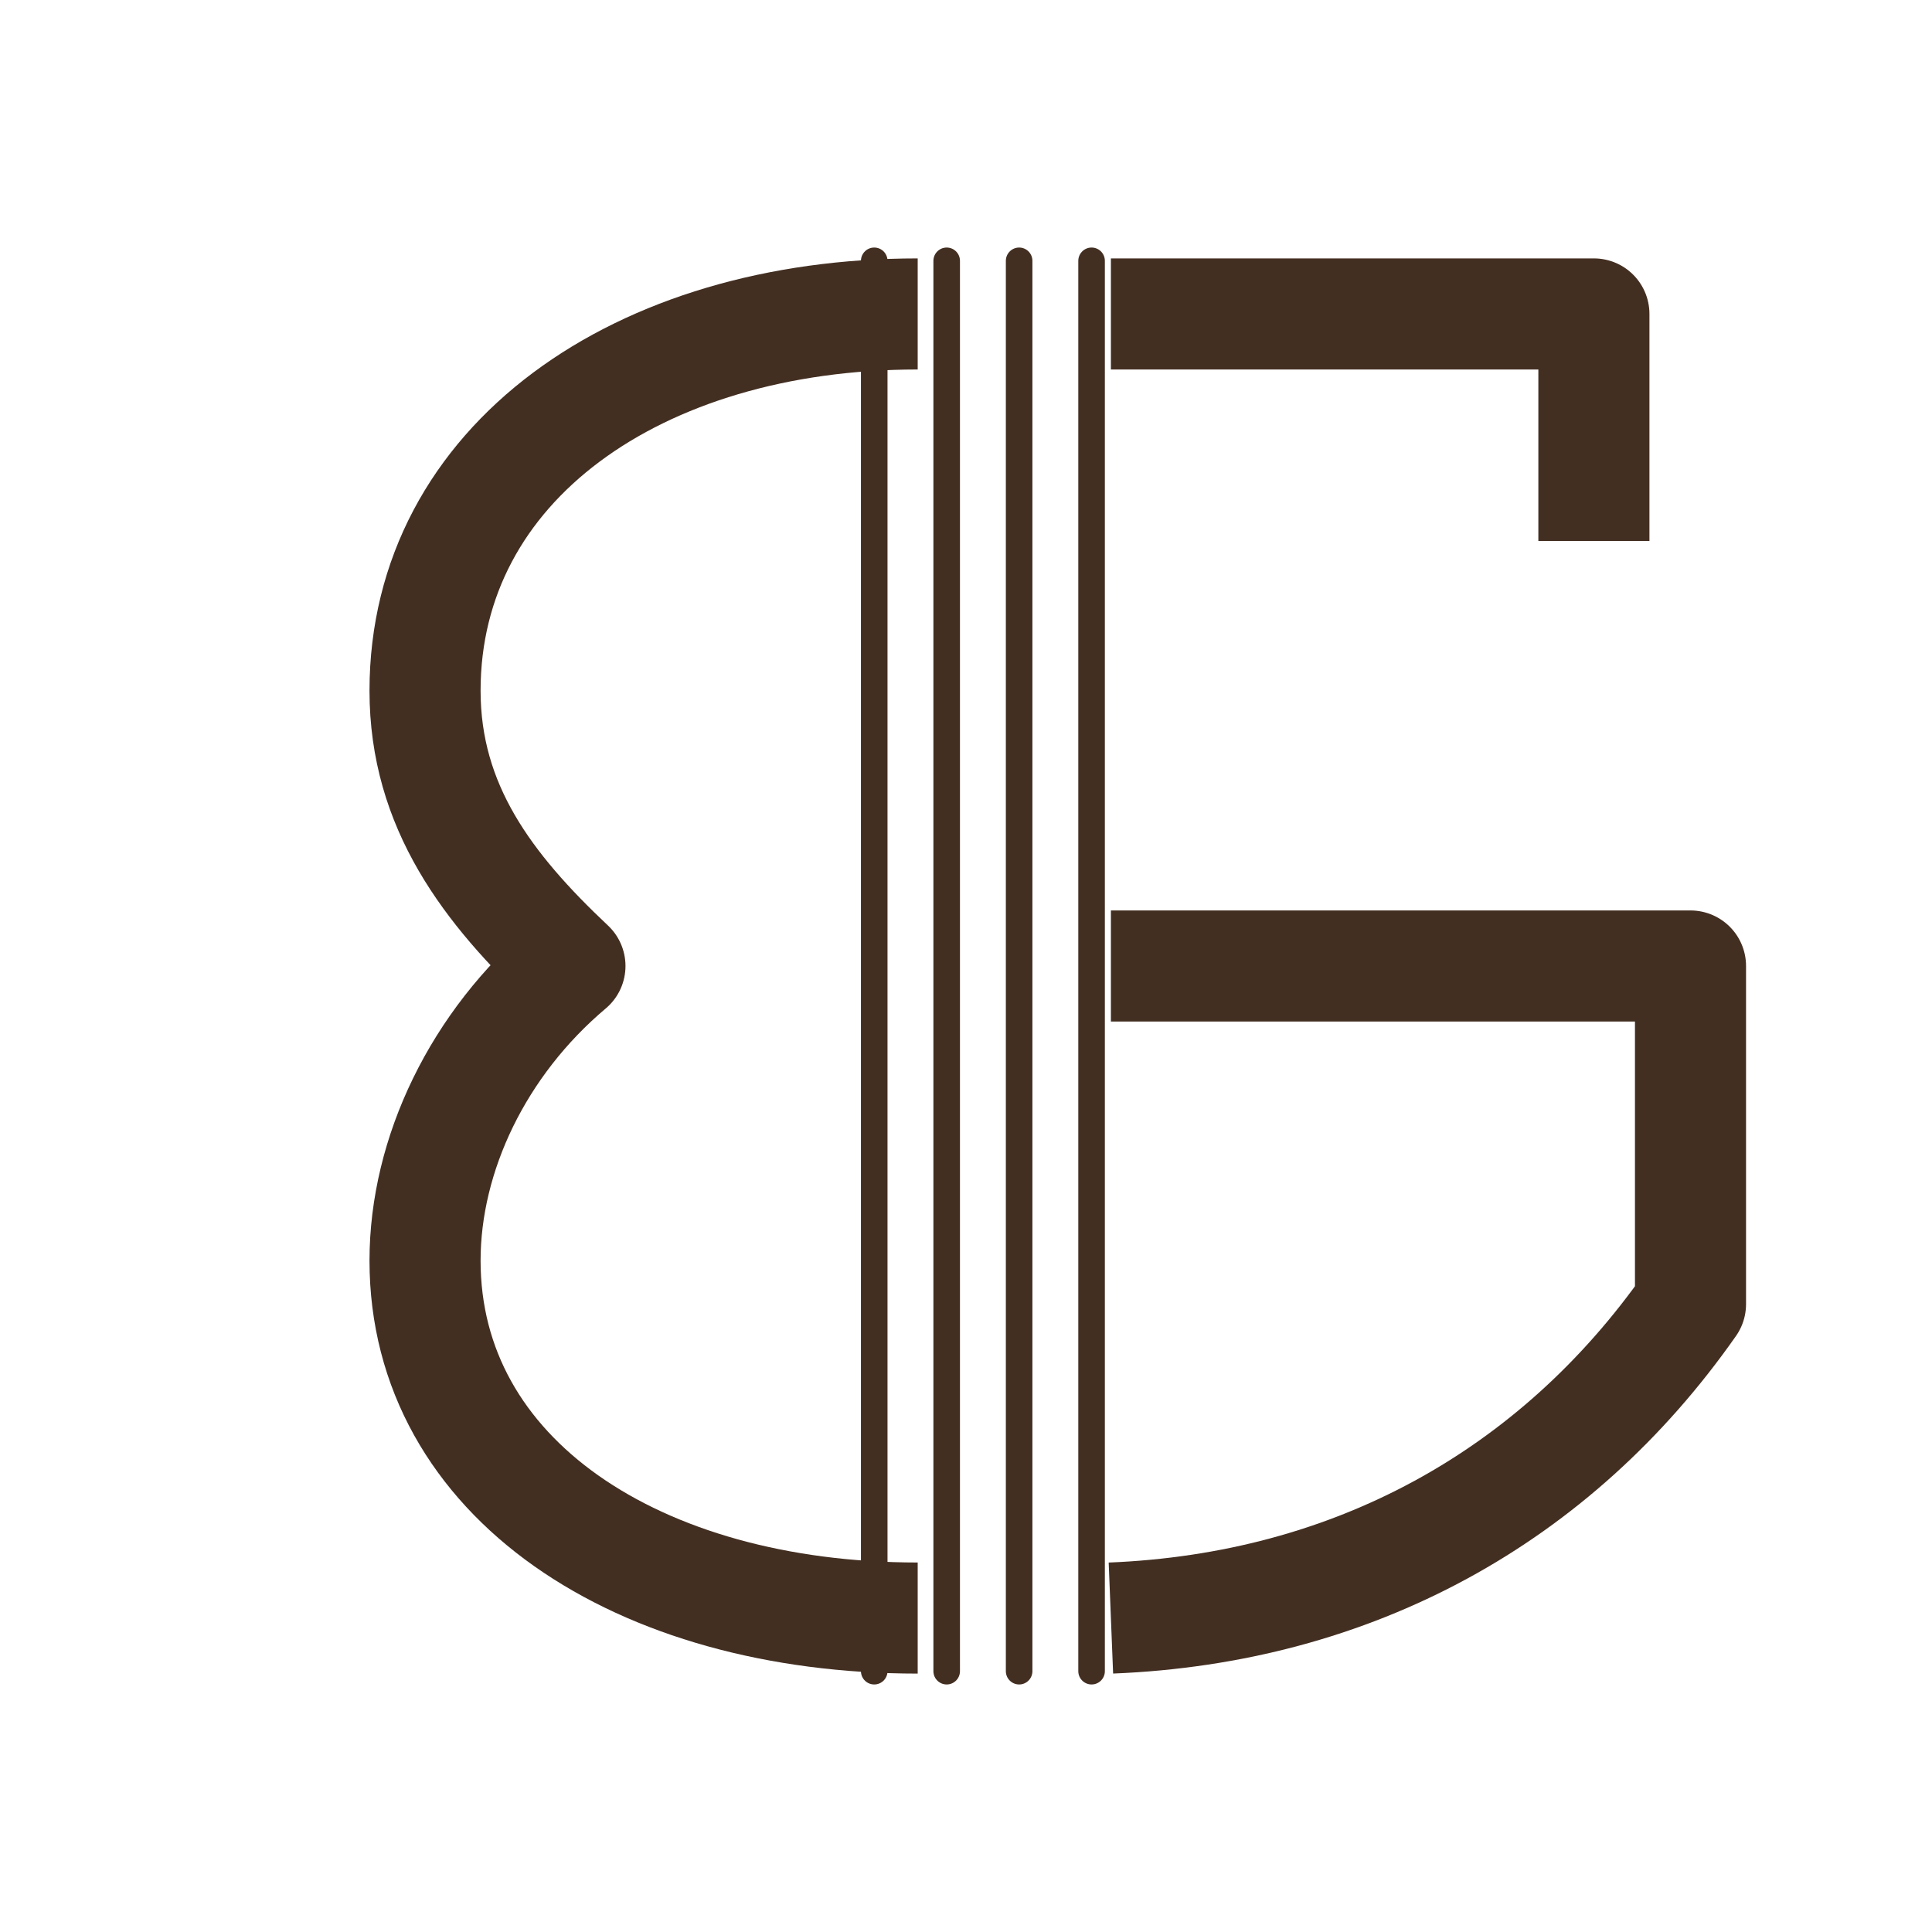
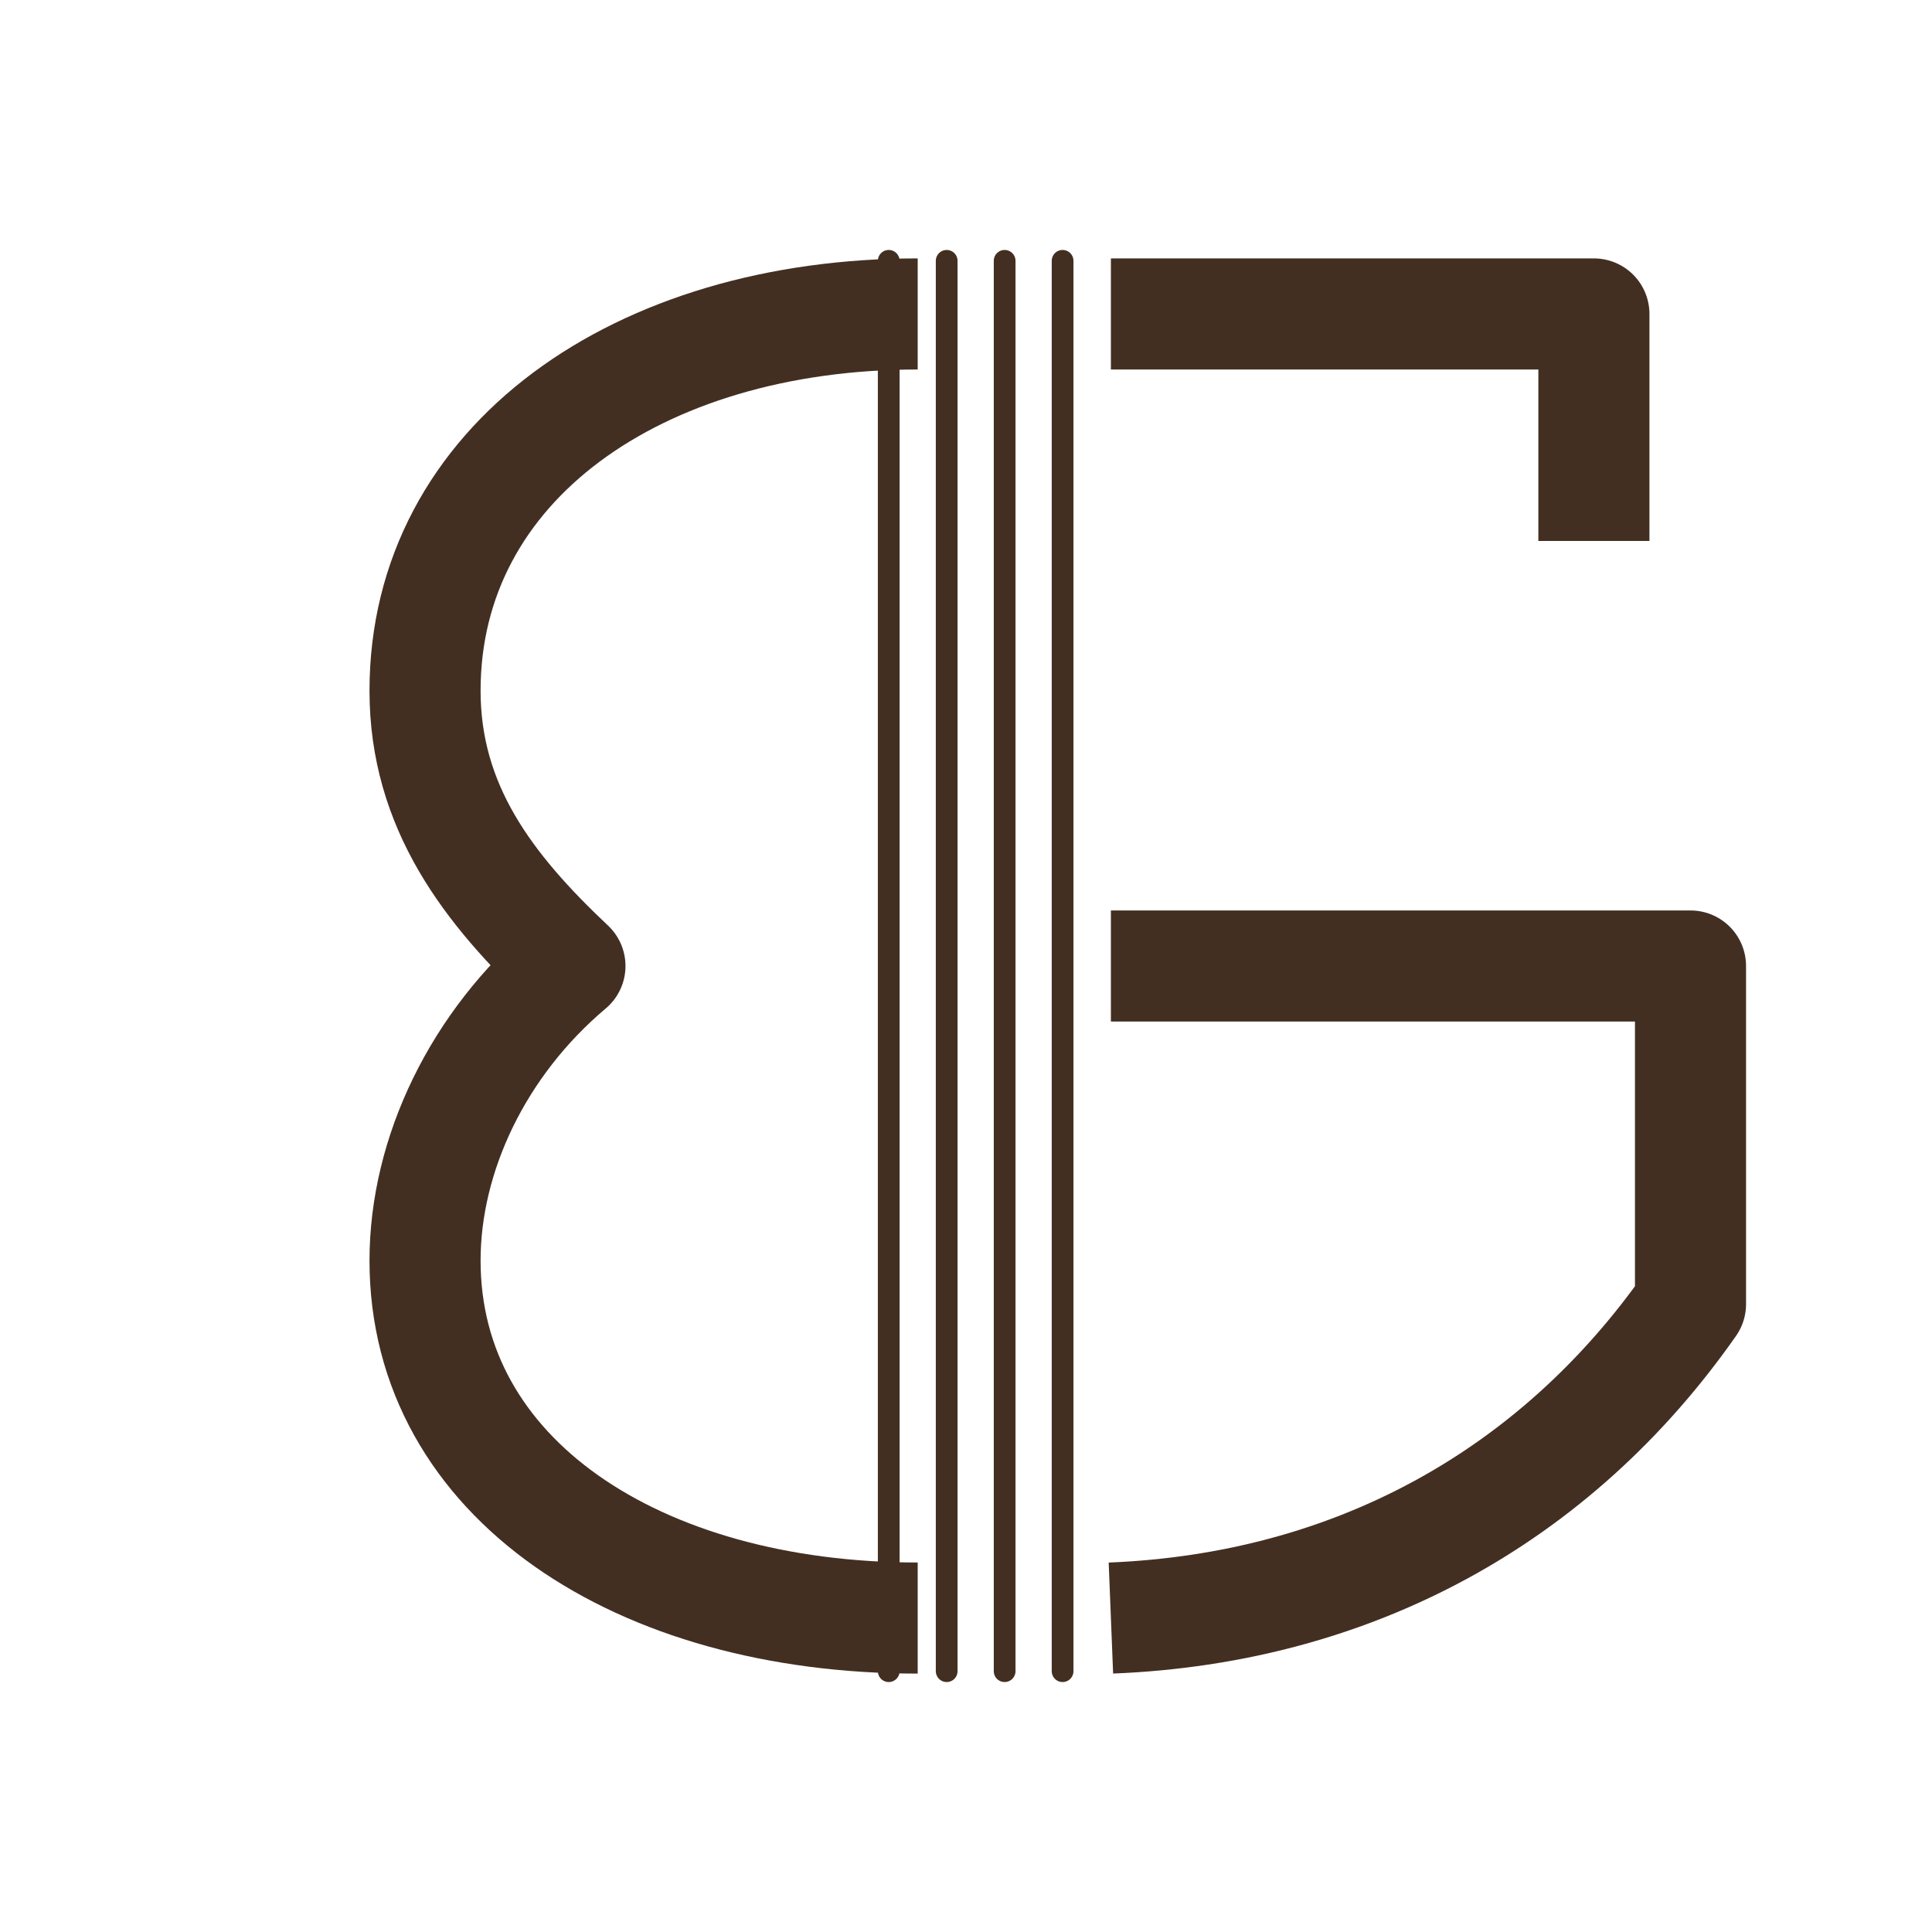
<svg xmlns="http://www.w3.org/2000/svg" viewBox="0 0 400 400" role="img" aria-labelledby="title desc">
  <g fill="none" stroke="#432F22" stroke-width="23" stroke-linecap="butt" stroke-linejoin="round">
    <path d="M190 65 C132 65 88 96 88 143 C88 167 101 184 118 200 C99 216 88 239 88 261 C88 306 132 335 190 335" />
    <path d="M230 65 H330 V112" />
    <path d="M230 200 H350 V270 C322 310 280 333 230 335" />
  </g>
-   <g fill="none" stroke="#432F22" stroke-width="5.5" stroke-linecap="round">
-     <path d="M181 54 V346" />
+   <g fill="none" stroke="#432F22" stroke-width="4.5" stroke-linecap="round">
+     <path d="M184 54 V346" />
    <path d="M196 54 V346" />
-     <path d="M211 54 V346" />
-     <path d="M226 54 V346" />
+     <path d="M208 54 V346" />
+     <path d="M220 54 V346" />
  </g>
</svg>
